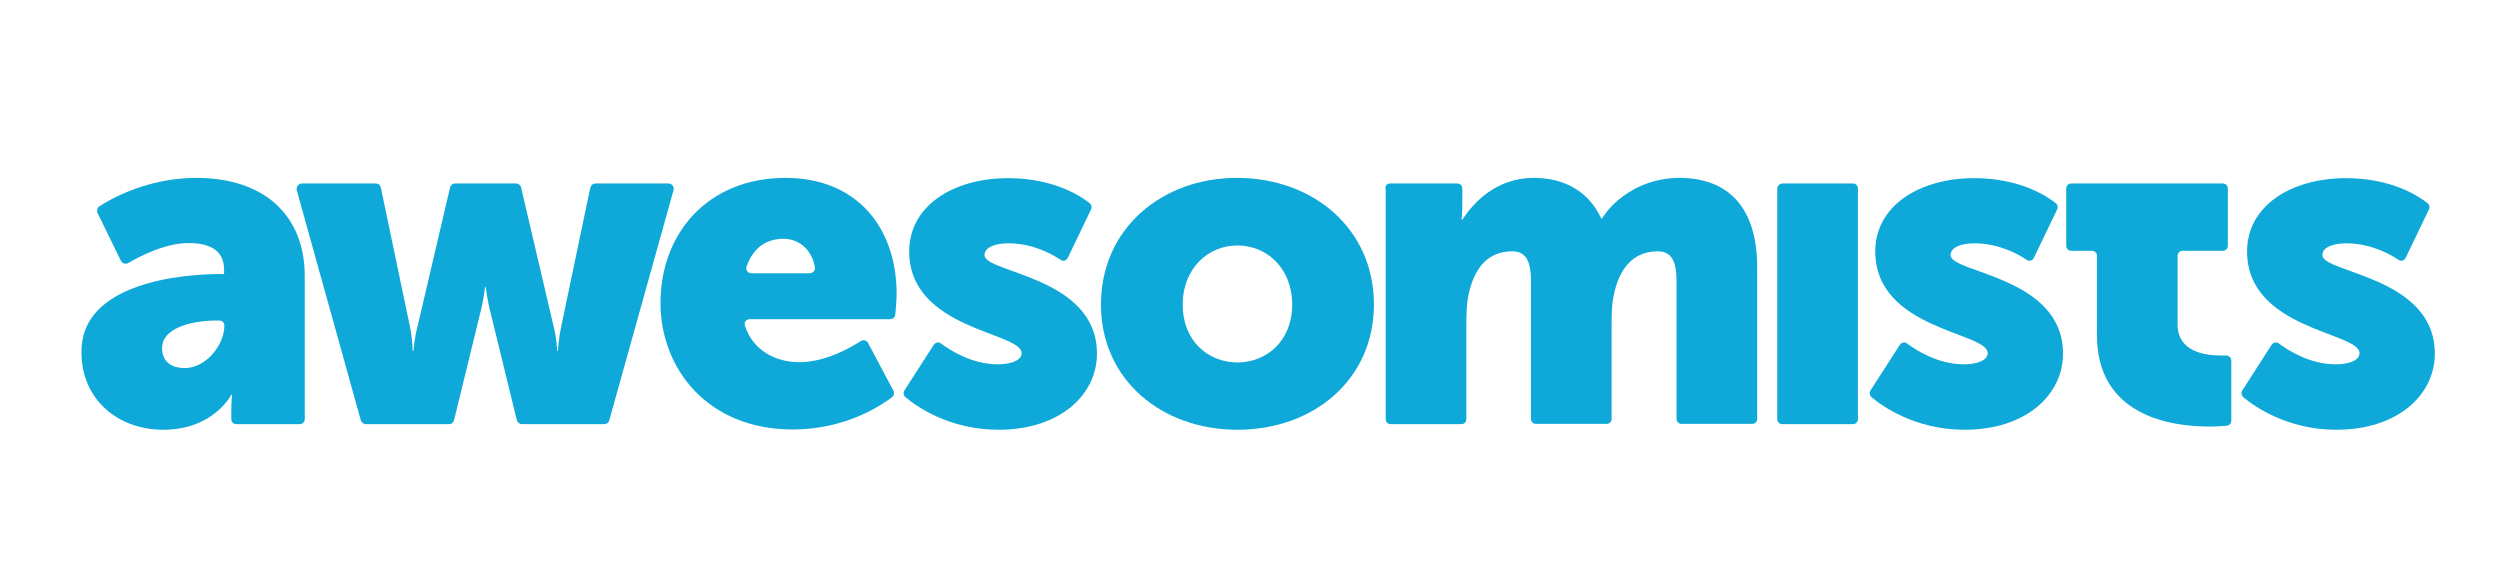
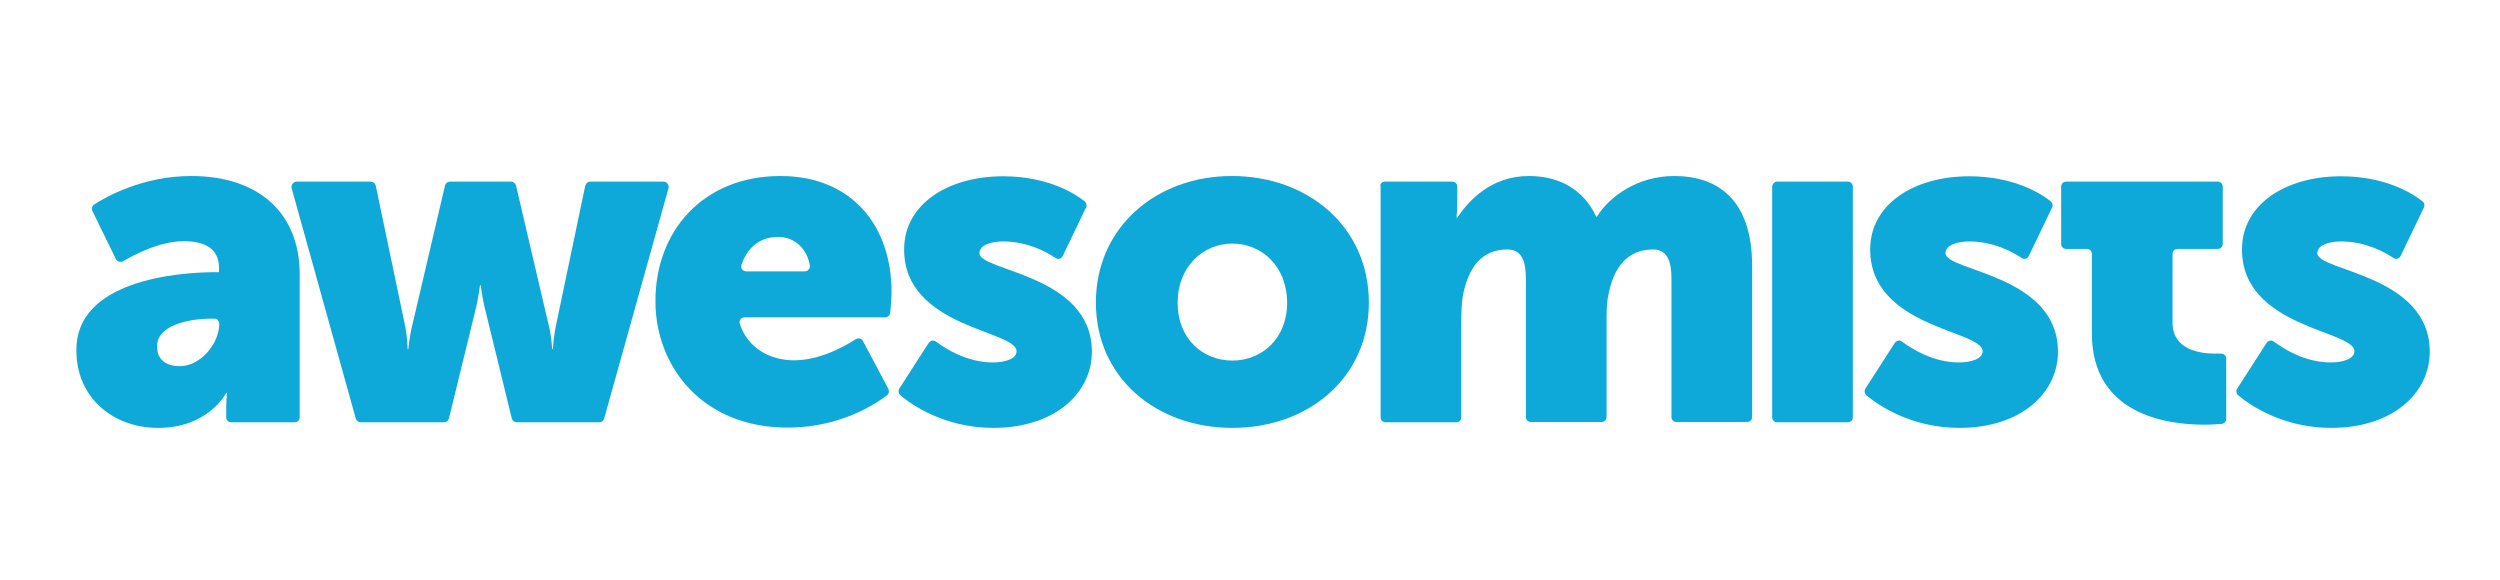
- <svg xmlns="http://www.w3.org/2000/svg" version="1.1" id="Layer_1" x="0px" y="0px" width="936px" height="217px" viewBox="130 162.8 936 217" style="enable-background:new 130 162.8 936 217;" xml:space="preserve">
+ <svg xmlns="http://www.w3.org/2000/svg" version="1.1" id="Layer_1" x="0px" y="0px" width="936px" height="217px" viewBox="-11 172 936 217" style="enable-background:new -11 172 936 217;" xml:space="preserve">
  <style type="text/css">
	.st0{fill:#0EA9D8;}
</style>
  <g>
-     <path class="st0" d="M212.6,265.4h1.3v-1.6c0-7.6-5.8-10-13.3-10c-8.8,0-18.6,5.1-22.6,7.5c-0.9,0.5-2.2,0.2-2.7-0.8l-8.8-18   c-0.4-0.8-0.1-1.9,0.6-2.4c4.3-2.8,18.1-10.7,36.4-10.7c25.3,0,40.6,13.9,40.6,36.8v53.5c0,1.1-0.8,1.9-1.9,1.9h-23.7   c-1.1,0-1.9-0.8-1.9-1.9v-3.5c0-2.9,0.3-5.6,0.3-5.6h-0.3c0,0-6.6,13.1-25.5,13.1c-16.8,0-30.6-11.2-30.6-29   C160.2,268.5,198.5,265.4,212.6,265.4z M199.2,300.6c7.9,0,14.8-8.6,14.8-15.9l0,0c0-1.1-0.8-1.9-1.9-1.9h-0.8   c-9.7,0-20.6,2.8-20.6,10.3C190.6,297.3,193.2,300.6,199.2,300.6z" />
-     <path class="st0" d="M243,231.5h27.7c0.9,0,1.7,0.6,1.9,1.6l10.8,51.6c1.1,4.9,1.1,9.5,1.1,9.5h0.3c0,0,0.3-4.5,1.6-9.5l12.1-51.7   c0.2-0.8,0.9-1.5,1.9-1.5h22.8c0.9,0,1.7,0.6,1.9,1.5l12.1,51.7c1.3,4.9,1.4,9.5,1.4,9.5h0.3c0,0,0.2-4.5,1.3-9.5l10.8-51.6   c0.2-0.8,0.9-1.6,1.9-1.6h27.4c1.3,0,2.2,1.3,1.9,2.4l-24.1,86.3c-0.2,0.8-0.9,1.4-1.9,1.4h-30.8c-0.8,0-1.7-0.6-1.9-1.5l-9.8-40.1   c-1.3-4.9-1.8-9.7-1.8-9.7h-0.3c0,0-0.5,4.7-1.8,9.7l-9.8,40.1c-0.2,0.8-0.9,1.5-1.9,1.5h-31.1c-0.8,0-1.6-0.5-1.9-1.4L241.1,234   C240.8,232.7,241.8,231.5,243,231.5z" />
-     <path class="st0" d="M424.1,229.4c26.6,0,41.6,18.5,41.6,43.5c0,2-0.3,5.6-0.5,7.7c-0.1,0.9-0.9,1.7-1.9,1.7h-52.6   c-1.4,0-2.2,1.3-1.8,2.5c3,9.2,11.5,13.6,20.3,13.6c10,0,19.3-5.5,23.1-7.9c0.9-0.6,2.2-0.3,2.7,0.7l9.5,17.9   c0.4,0.8,0.2,1.9-0.5,2.4c-4,3-17.3,12.1-37.2,12.1c-32.2,0-49.5-23.2-49.5-47.2C377.2,250.1,395.1,229.4,424.1,229.4z    M433.2,265.1c1.2,0,2.1-1.1,1.9-2.2c-0.9-5.9-5.4-10.7-11.8-10.7c-7.6,0-11.8,4.7-13.8,10.4c-0.4,1.3,0.5,2.5,1.8,2.5   C411.4,265.1,433.2,265.1,433.2,265.1z" />
-     <path class="st0" d="M479.6,291.9c0.6-0.9,1.9-1.2,2.7-0.5c3.4,2.5,11.5,7.8,21.3,7.8c4.5,0,8.9-1.3,8.9-4.2   c0-7.9-42.1-8.7-42.1-38.1c0-16.9,16.3-27.4,37.1-27.4c16.9,0,27.2,6.7,30.5,9.4c0.7,0.5,0.9,1.6,0.5,2.3l-8.7,18.1   c-0.5,1.1-1.8,1.5-2.8,0.7c-3.2-2.1-10.3-6.1-19.5-6.1c-4.5,0-8.9,1.3-8.9,4.4c0,6.8,42.1,7.9,42.1,36.9   c0,15.3-13.7,28.5-36.9,28.5c-18.5,0-30.9-8.9-34.8-12.2c-0.7-0.6-0.9-1.7-0.4-2.5L479.6,291.9z" />
-     <path class="st0" d="M593.1,229.4c28.5,0,51.3,19,51.3,47.4c0,28.2-22.7,46.9-51.1,46.9c-28.4,0-51.1-18.7-51.1-46.9   C542.2,248.5,564.9,229.4,593.1,229.4z M593.3,298.5c11,0,20.5-8.2,20.5-21.6c0-13.7-9.5-22.2-20.5-22.2c-11,0-20.5,8.6-20.5,22.2   C572.8,290.3,582.2,298.5,593.3,298.5z" />
-     <path class="st0" d="M650.4,231.5h25.2c1.1,0,1.9,0.8,1.9,1.9v6c0,2.9-0.3,5.6-0.3,5.6h0.3c4.2-6.3,12.6-15.6,26.8-15.6   c11.3,0,20.5,5,25.2,15.2h0.3c4.7-7.6,15.3-15.2,28.9-15.2c16.4,0,29.2,8.9,29.2,33.7v56.5c0,1.1-0.8,1.9-1.9,1.9h-26.4   c-1.1,0-1.9-0.8-1.9-1.9v-51.4c0-6.6-1.3-11.3-7-11.3c-9.7,0-14.7,7-16.6,16.9c-0.7,3.2-0.7,6.8-0.7,10.5v35.3   c0,1.1-0.8,1.9-1.9,1.9h-26.4c-1.1,0-1.9-0.8-1.9-1.9v-51.4c0-6.6-1.3-11.3-7-11.3c-9.5,0-14.3,6.6-16.4,16.3   c-0.7,3.4-0.8,7.4-0.8,11.2v35.3c0,1.1-0.8,1.9-1.9,1.9h-26.4c-1.1,0-1.9-0.8-1.9-1.9v-86.3C648.4,232.4,649.4,231.5,650.4,231.5z" />
-     <path class="st0" d="M797.3,231.5h26.4c1.1,0,1.9,0.8,1.9,1.9v86.3c0,1.1-0.8,1.9-1.9,1.9h-26.4c-1.1,0-1.9-0.8-1.9-1.9v-86.2   C795.4,232.4,796.3,231.5,797.3,231.5z" />
-     <path class="st0" d="M841.3,291.9c0.6-0.9,1.9-1.2,2.7-0.5c3.4,2.5,11.5,7.8,21.3,7.8c4.5,0,8.9-1.3,8.9-4.2   c0-7.9-42.1-8.7-42.1-38.1c0-16.9,16.3-27.4,37.1-27.4c16.9,0,27.2,6.7,30.5,9.4c0.7,0.5,0.9,1.6,0.5,2.3l-8.7,18.1   c-0.5,1.1-1.8,1.5-2.8,0.7c-3.2-2.1-10.3-6.1-19.5-6.1c-4.5,0-8.9,1.3-8.9,4.4c0,6.8,42.1,7.9,42.1,36.9   c0,15.3-13.7,28.5-36.9,28.5c-18.5,0-30.9-8.9-34.8-12.2c-0.7-0.6-0.9-1.7-0.4-2.5L841.3,291.9z" />
-     <path class="st0" d="M962.2,231.5c1.1,0,1.9,0.8,1.9,1.9v21.4c0,1.1-0.8,1.9-1.9,1.9h-15c-1.1,0-1.9,0.8-1.9,1.9v25.7   c0,10.2,10.3,11.6,16.1,11.6c0.7,0,1.5,0,2,0c1.1,0,2,0.8,2,1.9v22.5c0,0.9-0.7,1.8-1.7,1.9c-1.5,0.1-3.7,0.3-6.5,0.3   c-14.3,0-42.1-3.9-42.1-34.2v-29.7c0-1.1-0.8-1.9-1.9-1.9h-7.7c-1.1,0-1.9-0.8-1.9-1.9v-21.4c0-1.1,0.8-1.9,1.9-1.9H962.2z" />
-     <path class="st0" d="M980.5,291.9c0.6-0.9,1.9-1.2,2.7-0.5c3.4,2.5,11.5,7.8,21.3,7.8c4.5,0,8.9-1.3,8.9-4.2   c0-7.9-42.1-8.7-42.1-38.1c0-16.9,16.3-27.4,37.1-27.4c16.9,0,27.2,6.7,30.5,9.4c0.7,0.5,0.9,1.6,0.5,2.3l-8.7,18.1   c-0.5,1.1-1.8,1.5-2.8,0.7c-3.2-2.1-10.3-6.1-19.5-6.1c-4.5,0-8.9,1.3-8.9,4.4c0,6.8,42.1,7.9,42.1,36.9   c0,15.3-13.7,28.5-36.9,28.5c-18.5,0-30.9-8.9-34.8-12.2c-0.7-0.6-0.9-1.7-0.4-2.5L980.5,291.9z" />
+     <path class="st0" d="M69.7,273.9H71v-1.6c0-7.6-5.8-10-13.3-10c-8.8,0-18.6,5.1-22.6,7.5c-0.9,0.5-2.2,0.2-2.7-0.8l-8.8-18   c-0.4-0.8-0.1-1.9,0.6-2.4c4.3-2.8,18.1-10.7,36.4-10.7c25.3,0,40.6,13.9,40.6,36.8v53.5c0,1.1-0.8,1.9-1.9,1.9H75.6   c-1.1,0-1.9-0.8-1.9-1.9v-3.5c0-2.9,0.3-5.6,0.3-5.6h-0.3c0,0-6.6,13.1-25.5,13.1c-16.8,0-30.6-11.2-30.6-29   C17.3,277,55.6,273.9,69.7,273.9z M56.3,309.1c7.9,0,14.8-8.6,14.8-15.9l0,0c0-1.1-0.8-1.9-1.9-1.9h-0.8c-9.7,0-20.6,2.8-20.6,10.3   C47.7,305.8,50.3,309.1,56.3,309.1z" />
+     <path class="st0" d="M100.1,240h27.7c0.9,0,1.7,0.6,1.9,1.6l10.8,51.6c1.1,4.9,1.1,9.5,1.1,9.5h0.3c0,0,0.3-4.5,1.6-9.5l12.1-51.7   c0.2-0.8,0.9-1.5,1.9-1.5h22.8c0.9,0,1.7,0.6,1.9,1.5l12.1,51.7c1.3,4.9,1.4,9.5,1.4,9.5h0.3c0,0,0.2-4.5,1.3-9.5l10.8-51.6   c0.2-0.8,0.9-1.6,1.9-1.6h27.4c1.3,0,2.2,1.3,1.9,2.4l-24.1,86.3c-0.2,0.8-0.9,1.4-1.9,1.4h-30.8c-0.8,0-1.7-0.6-1.9-1.5l-9.8-40.1   c-1.3-4.9-1.8-9.7-1.8-9.7h-0.3c0,0-0.5,4.7-1.8,9.7l-9.8,40.1c-0.2,0.8-0.9,1.5-1.9,1.5h-31.1c-0.8,0-1.6-0.5-1.9-1.4l-24-86.2   C97.9,241.2,98.9,240,100.1,240z" />
+     <path class="st0" d="M281.2,237.9c26.6,0,41.6,18.5,41.6,43.5c0,2-0.3,5.6-0.5,7.7c-0.1,0.9-0.9,1.7-1.9,1.7h-52.6   c-1.4,0-2.2,1.3-1.8,2.5c3,9.2,11.5,13.6,20.3,13.6c10,0,19.3-5.5,23.1-7.9c0.9-0.6,2.2-0.3,2.7,0.7l9.5,17.9   c0.4,0.8,0.2,1.9-0.5,2.4c-4,3-17.3,12.1-37.2,12.1c-32.2,0-49.5-23.2-49.5-47.2C234.3,258.6,252.2,237.9,281.2,237.9z    M290.3,273.6c1.2,0,2.1-1.1,1.9-2.2c-0.9-5.9-5.4-10.7-11.8-10.7c-7.6,0-11.8,4.7-13.8,10.4c-0.4,1.3,0.5,2.5,1.8,2.5   C268.5,273.6,290.3,273.6,290.3,273.6z" />
+     <path class="st0" d="M336.7,300.4c0.6-0.9,1.9-1.2,2.7-0.5c3.4,2.5,11.5,7.8,21.3,7.8c4.5,0,8.9-1.3,8.9-4.2   c0-7.9-42.1-8.7-42.1-38.1c0-16.9,16.3-27.4,37.1-27.4c16.9,0,27.2,6.7,30.5,9.4c0.7,0.5,0.9,1.6,0.5,2.3l-8.7,18.1   c-0.5,1.1-1.8,1.5-2.8,0.7c-3.2-2.1-10.3-6.1-19.5-6.1c-4.5,0-8.9,1.3-8.9,4.4c0,6.8,42.1,7.9,42.1,36.9   c0,15.3-13.7,28.5-36.9,28.5c-18.5,0-30.9-8.9-34.8-12.2c-0.7-0.6-0.9-1.7-0.4-2.5L336.7,300.4z" />
+     <path class="st0" d="M450.2,237.9c28.5,0,51.3,19,51.3,47.4c0,28.2-22.7,46.9-51.1,46.9c-28.4,0-51.1-18.7-51.1-46.9   C399.3,257,422,237.9,450.2,237.9z M450.4,307c11,0,20.5-8.2,20.5-21.6c0-13.7-9.5-22.2-20.5-22.2s-20.5,8.6-20.5,22.2   C429.9,298.8,439.3,307,450.4,307z" />
+     <path class="st0" d="M507.5,240h25.2c1.1,0,1.9,0.8,1.9,1.9v6c0,2.9-0.3,5.6-0.3,5.6h0.3c4.2-6.3,12.6-15.6,26.8-15.6   c11.3,0,20.5,5,25.2,15.2h0.3c4.7-7.6,15.3-15.2,28.9-15.2c16.4,0,29.2,8.9,29.2,33.7v56.5c0,1.1-0.8,1.9-1.9,1.9h-26.4   c-1.1,0-1.9-0.8-1.9-1.9v-51.4c0-6.6-1.3-11.3-7-11.3c-9.7,0-14.7,7-16.6,16.9c-0.7,3.2-0.7,6.8-0.7,10.5v35.3   c0,1.1-0.8,1.9-1.9,1.9h-26.4c-1.1,0-1.9-0.8-1.9-1.9v-51.4c0-6.6-1.3-11.3-7-11.3c-9.5,0-14.3,6.6-16.4,16.3   c-0.7,3.4-0.8,7.4-0.8,11.2v35.3c0,1.1-0.8,1.9-1.9,1.9h-26.4c-1.1,0-1.9-0.8-1.9-1.9v-86.3C505.5,240.9,506.5,240,507.5,240z" />
+     <path class="st0" d="M654.4,240h26.4c1.1,0,1.9,0.8,1.9,1.9v86.3c0,1.1-0.8,1.9-1.9,1.9h-26.4c-1.1,0-1.9-0.8-1.9-1.9v-86.2   C652.5,240.9,653.4,240,654.4,240z" />
+     <path class="st0" d="M698.4,300.4c0.6-0.9,1.9-1.2,2.7-0.5c3.4,2.5,11.5,7.8,21.3,7.8c4.5,0,8.9-1.3,8.9-4.2   c0-7.9-42.1-8.7-42.1-38.1c0-16.9,16.3-27.4,37.1-27.4c16.9,0,27.2,6.7,30.5,9.4c0.7,0.5,0.9,1.6,0.5,2.3l-8.7,18.1   c-0.5,1.1-1.8,1.5-2.8,0.7c-3.2-2.1-10.3-6.1-19.5-6.1c-4.5,0-8.9,1.3-8.9,4.4c0,6.8,42.1,7.9,42.1,36.9   c0,15.3-13.7,28.5-36.9,28.5c-18.5,0-30.9-8.9-34.8-12.2c-0.7-0.6-0.9-1.7-0.4-2.5L698.4,300.4z" />
+     <path class="st0" d="M819.3,240c1.1,0,1.9,0.8,1.9,1.9v21.4c0,1.1-0.8,1.9-1.9,1.9h-15c-1.1,0-1.9,0.8-1.9,1.9v25.7   c0,10.2,10.3,11.6,16.1,11.6c0.7,0,1.5,0,2,0c1.1,0,2,0.8,2,1.9v22.5c0,0.9-0.7,1.8-1.7,1.9c-1.5,0.1-3.7,0.3-6.5,0.3   c-14.3,0-42.1-3.9-42.1-34.2v-29.7c0-1.1-0.8-1.9-1.9-1.9h-7.7c-1.1,0-1.9-0.8-1.9-1.9v-21.4c0-1.1,0.8-1.9,1.9-1.9L819.3,240   L819.3,240z" />
+     <path class="st0" d="M837.6,300.4c0.6-0.9,1.9-1.2,2.7-0.5c3.4,2.5,11.5,7.8,21.3,7.8c4.5,0,8.9-1.3,8.9-4.2   c0-7.9-42.1-8.7-42.1-38.1c0-16.9,16.3-27.4,37.1-27.4c16.9,0,27.2,6.7,30.5,9.4c0.7,0.5,0.9,1.6,0.5,2.3l-8.7,18.1   c-0.5,1.1-1.8,1.5-2.8,0.7c-3.2-2.1-10.3-6.1-19.5-6.1c-4.5,0-8.9,1.3-8.9,4.4c0,6.8,42.1,7.9,42.1,36.9   c0,15.3-13.7,28.5-36.9,28.5c-18.5,0-30.9-8.9-34.8-12.2c-0.7-0.6-0.9-1.7-0.4-2.5L837.6,300.4z" />
  </g>
</svg>
